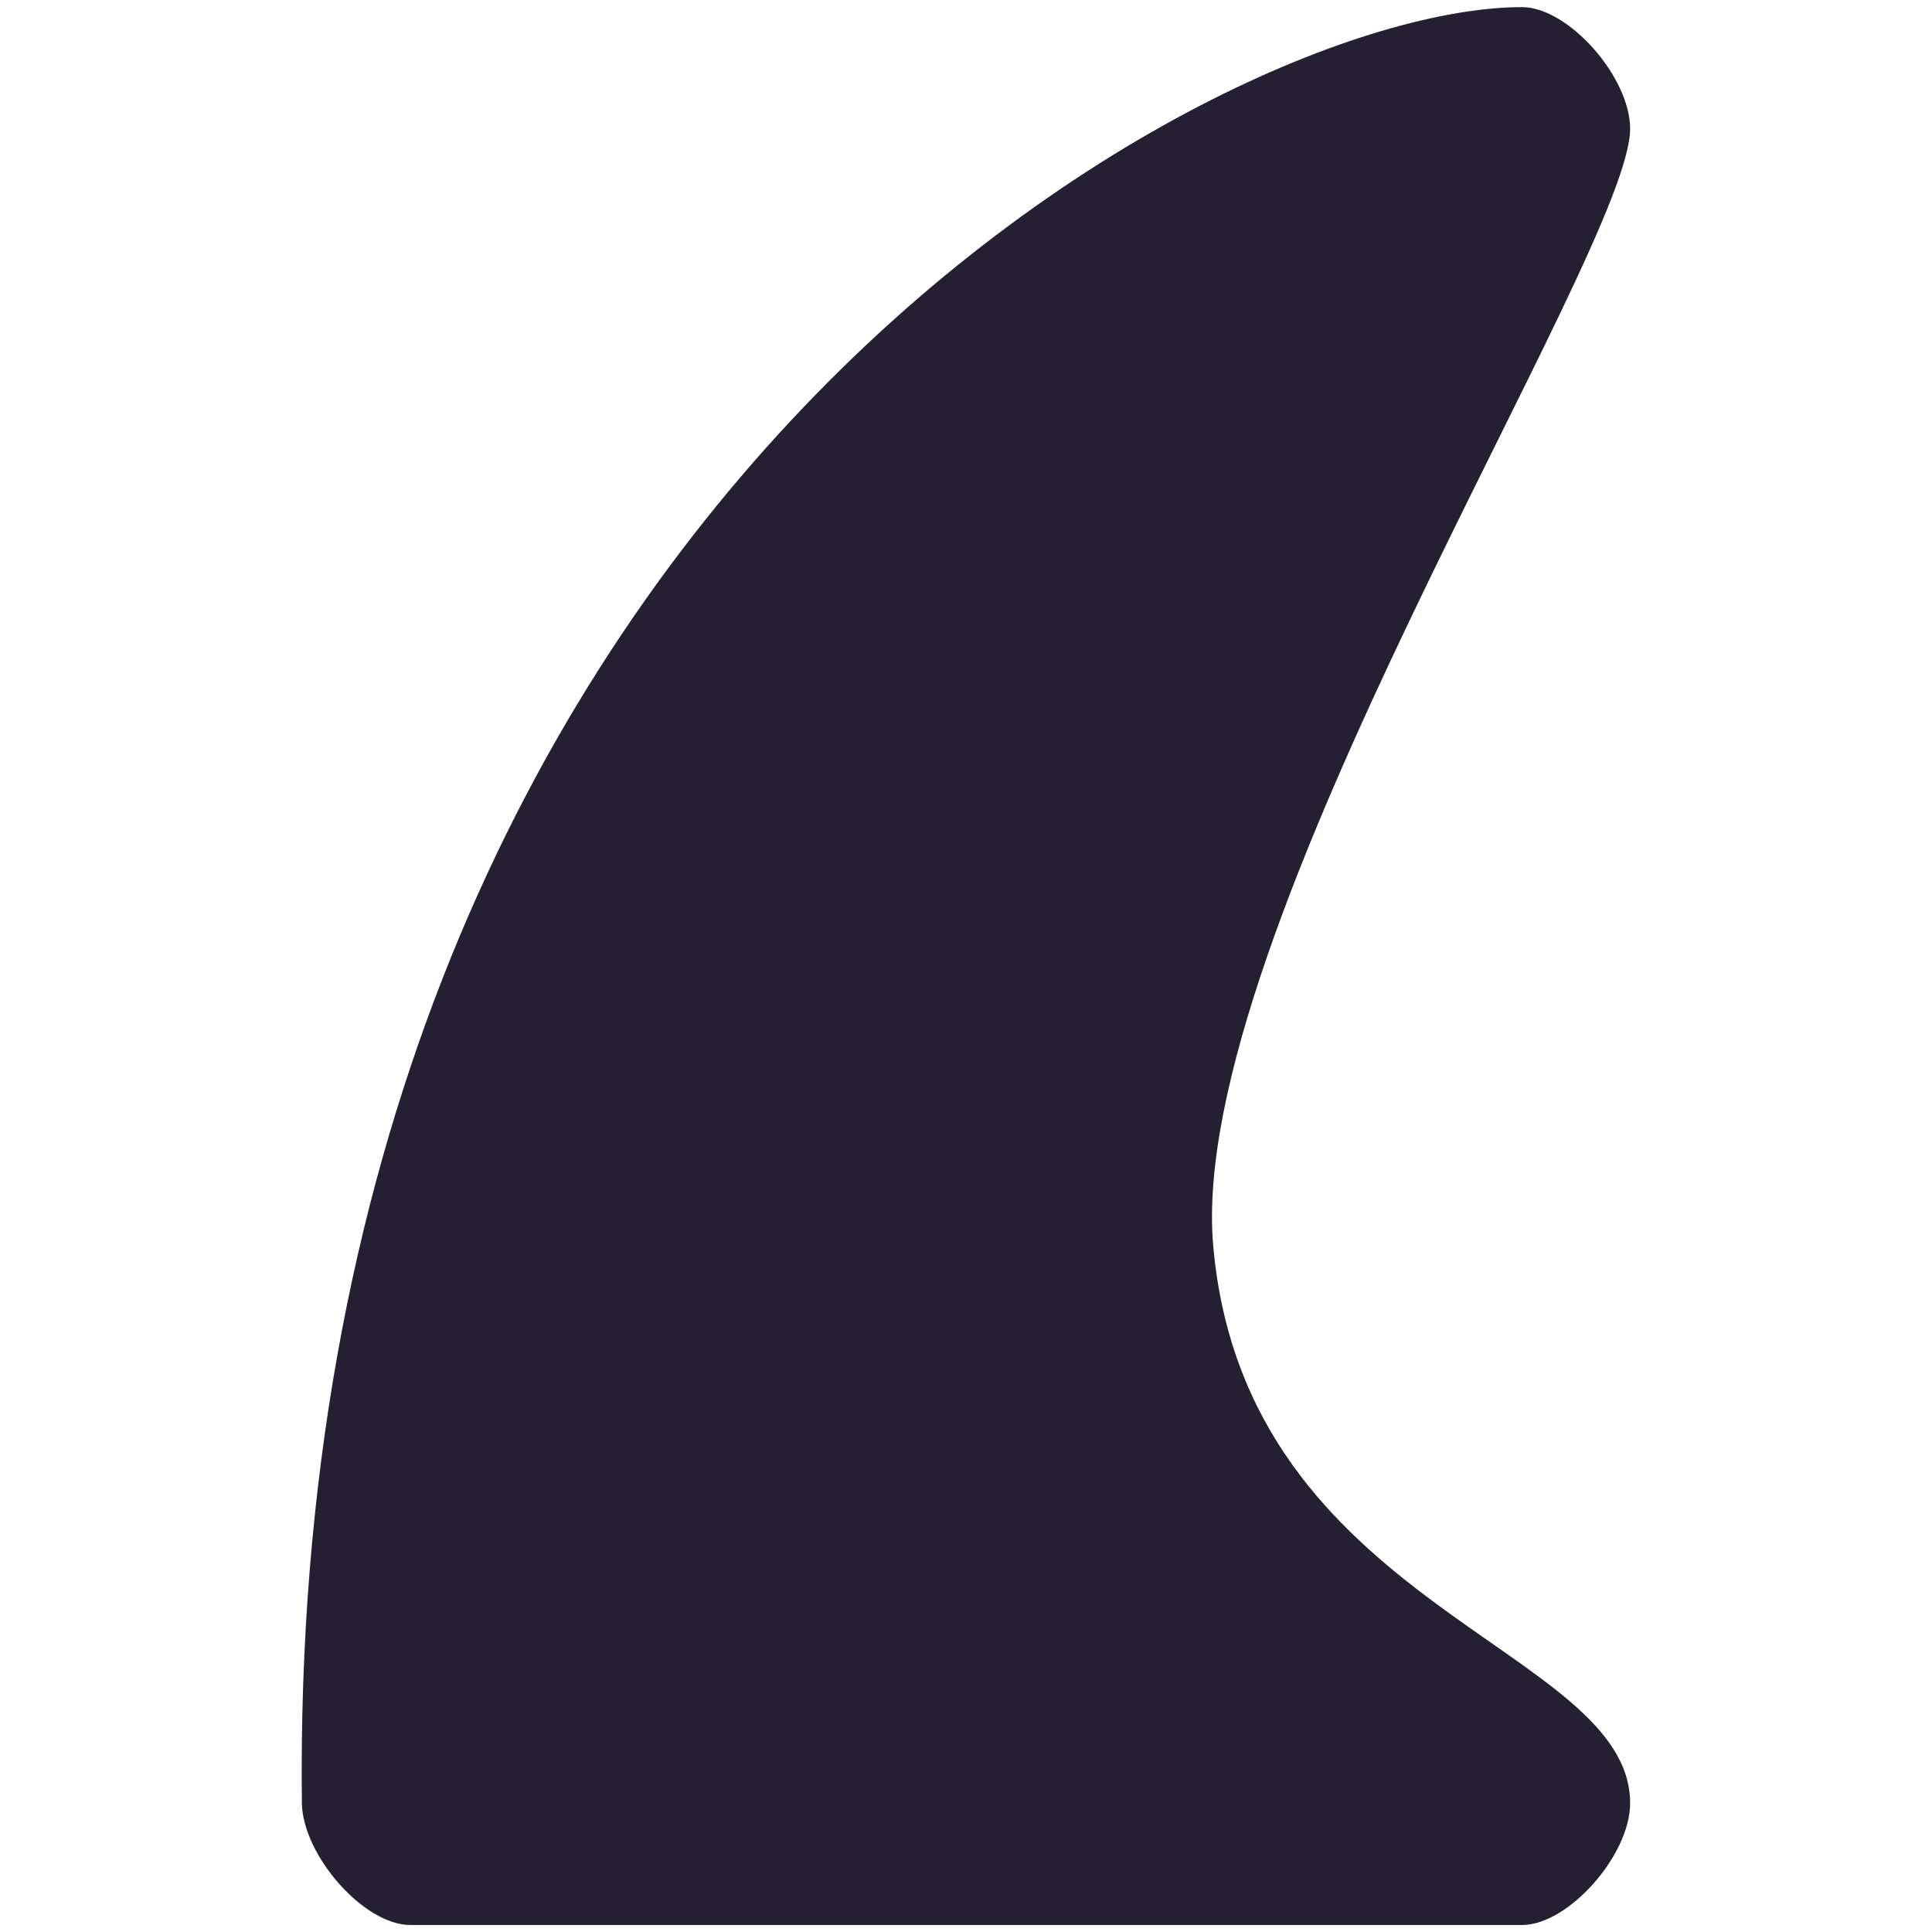
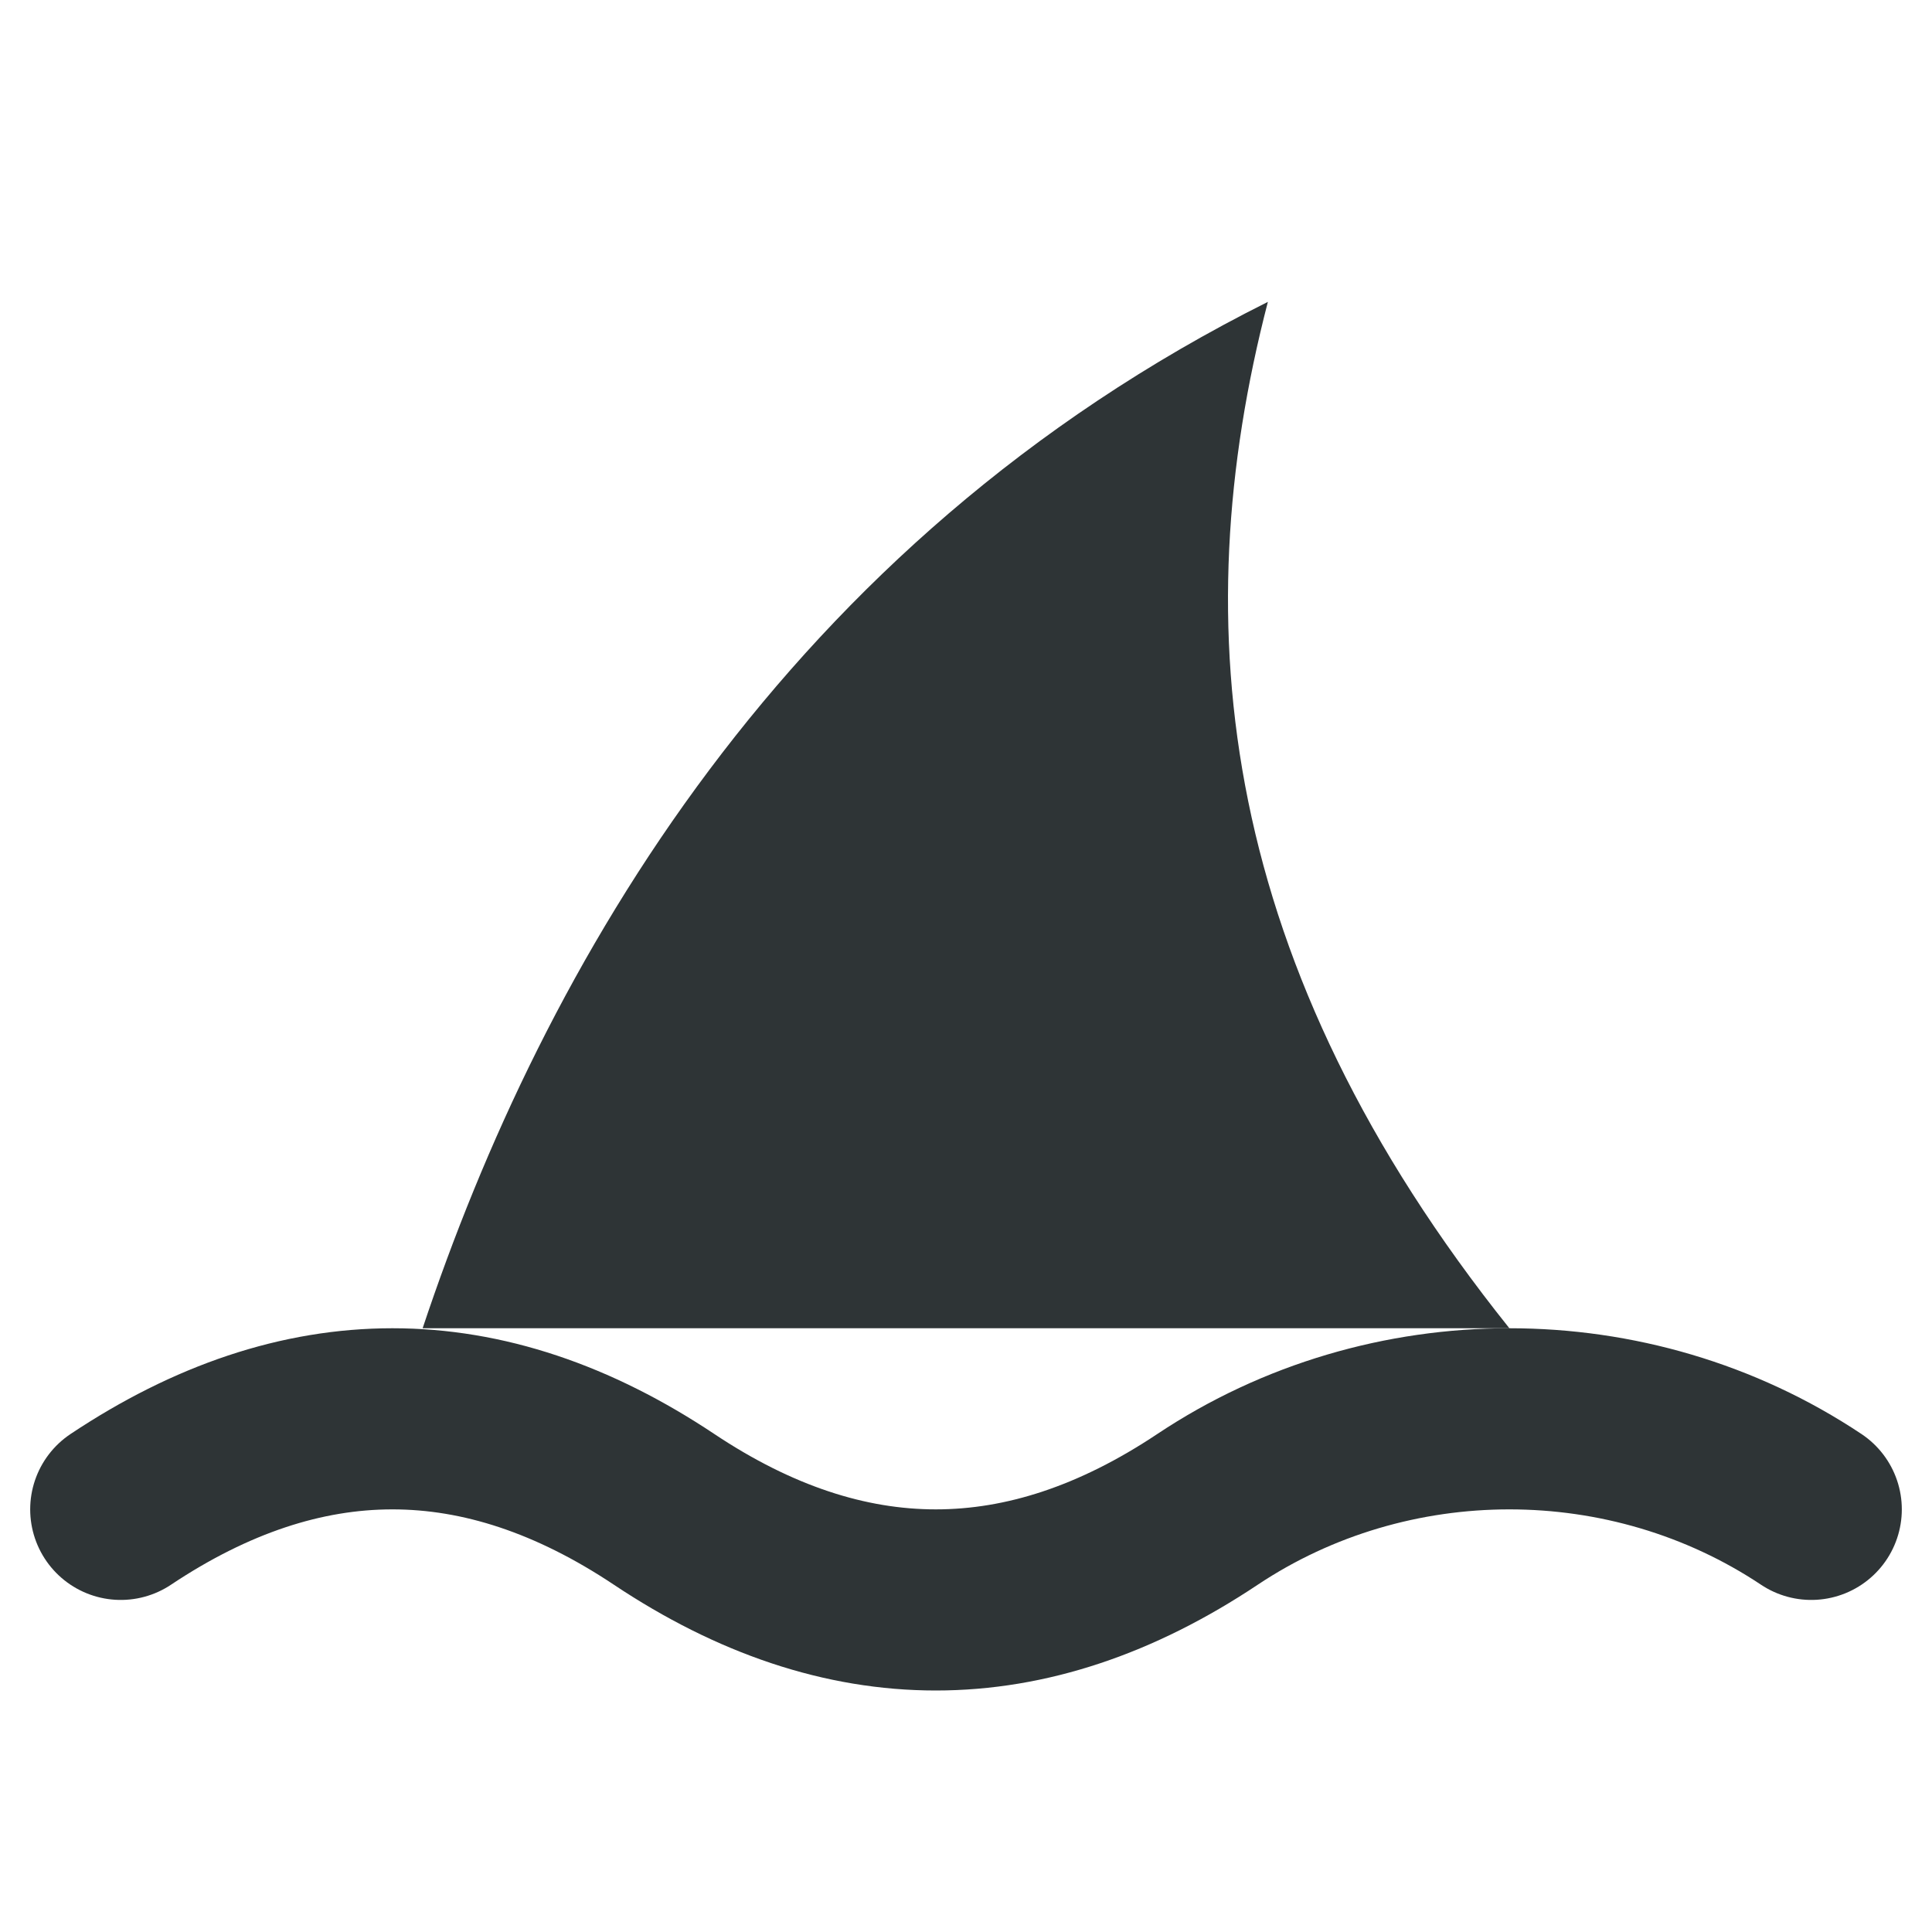
- <svg xmlns="http://www.w3.org/2000/svg" height="16px" viewBox="0 0 16 16" width="16px">
-   <path d="m 2.5 14.934 c 0.008 0.43 0.512 1.008 0.898 1.008 h 9.207 c 0.383 0 0.895 -0.578 0.895 -1.008 c 0 -1.301 -3.191 -1.609 -3.453 -4.621 c -0.223 -2.574 3.453 -8.234 3.453 -9.246 c 0 -0.43 -0.512 -1.008 -0.895 -1.008 c -2.562 0 -10.23 4.188 -10.105 14.875 z m 0 0" fill="#241f31" />
+ <svg xmlns="http://www.w3.org/2000/svg" width="16" height="16" viewBox="0 0 16 16">
+   <path d="M3.5 11 C4.5 8 6.5 4.5 10.5 2.5 C9.8 5.2 10.1 8 12.5 11 Z" fill="#2e3436" />
+   <path d="M1 12.5 C2.5 11.5 4 11.5 5.5 12.5 S8.5 13.5 10 12.5 S13.5 11.5 15 12.5" fill="none" stroke="#2e3436" stroke-width="1.5" stroke-linecap="round" />
</svg>
